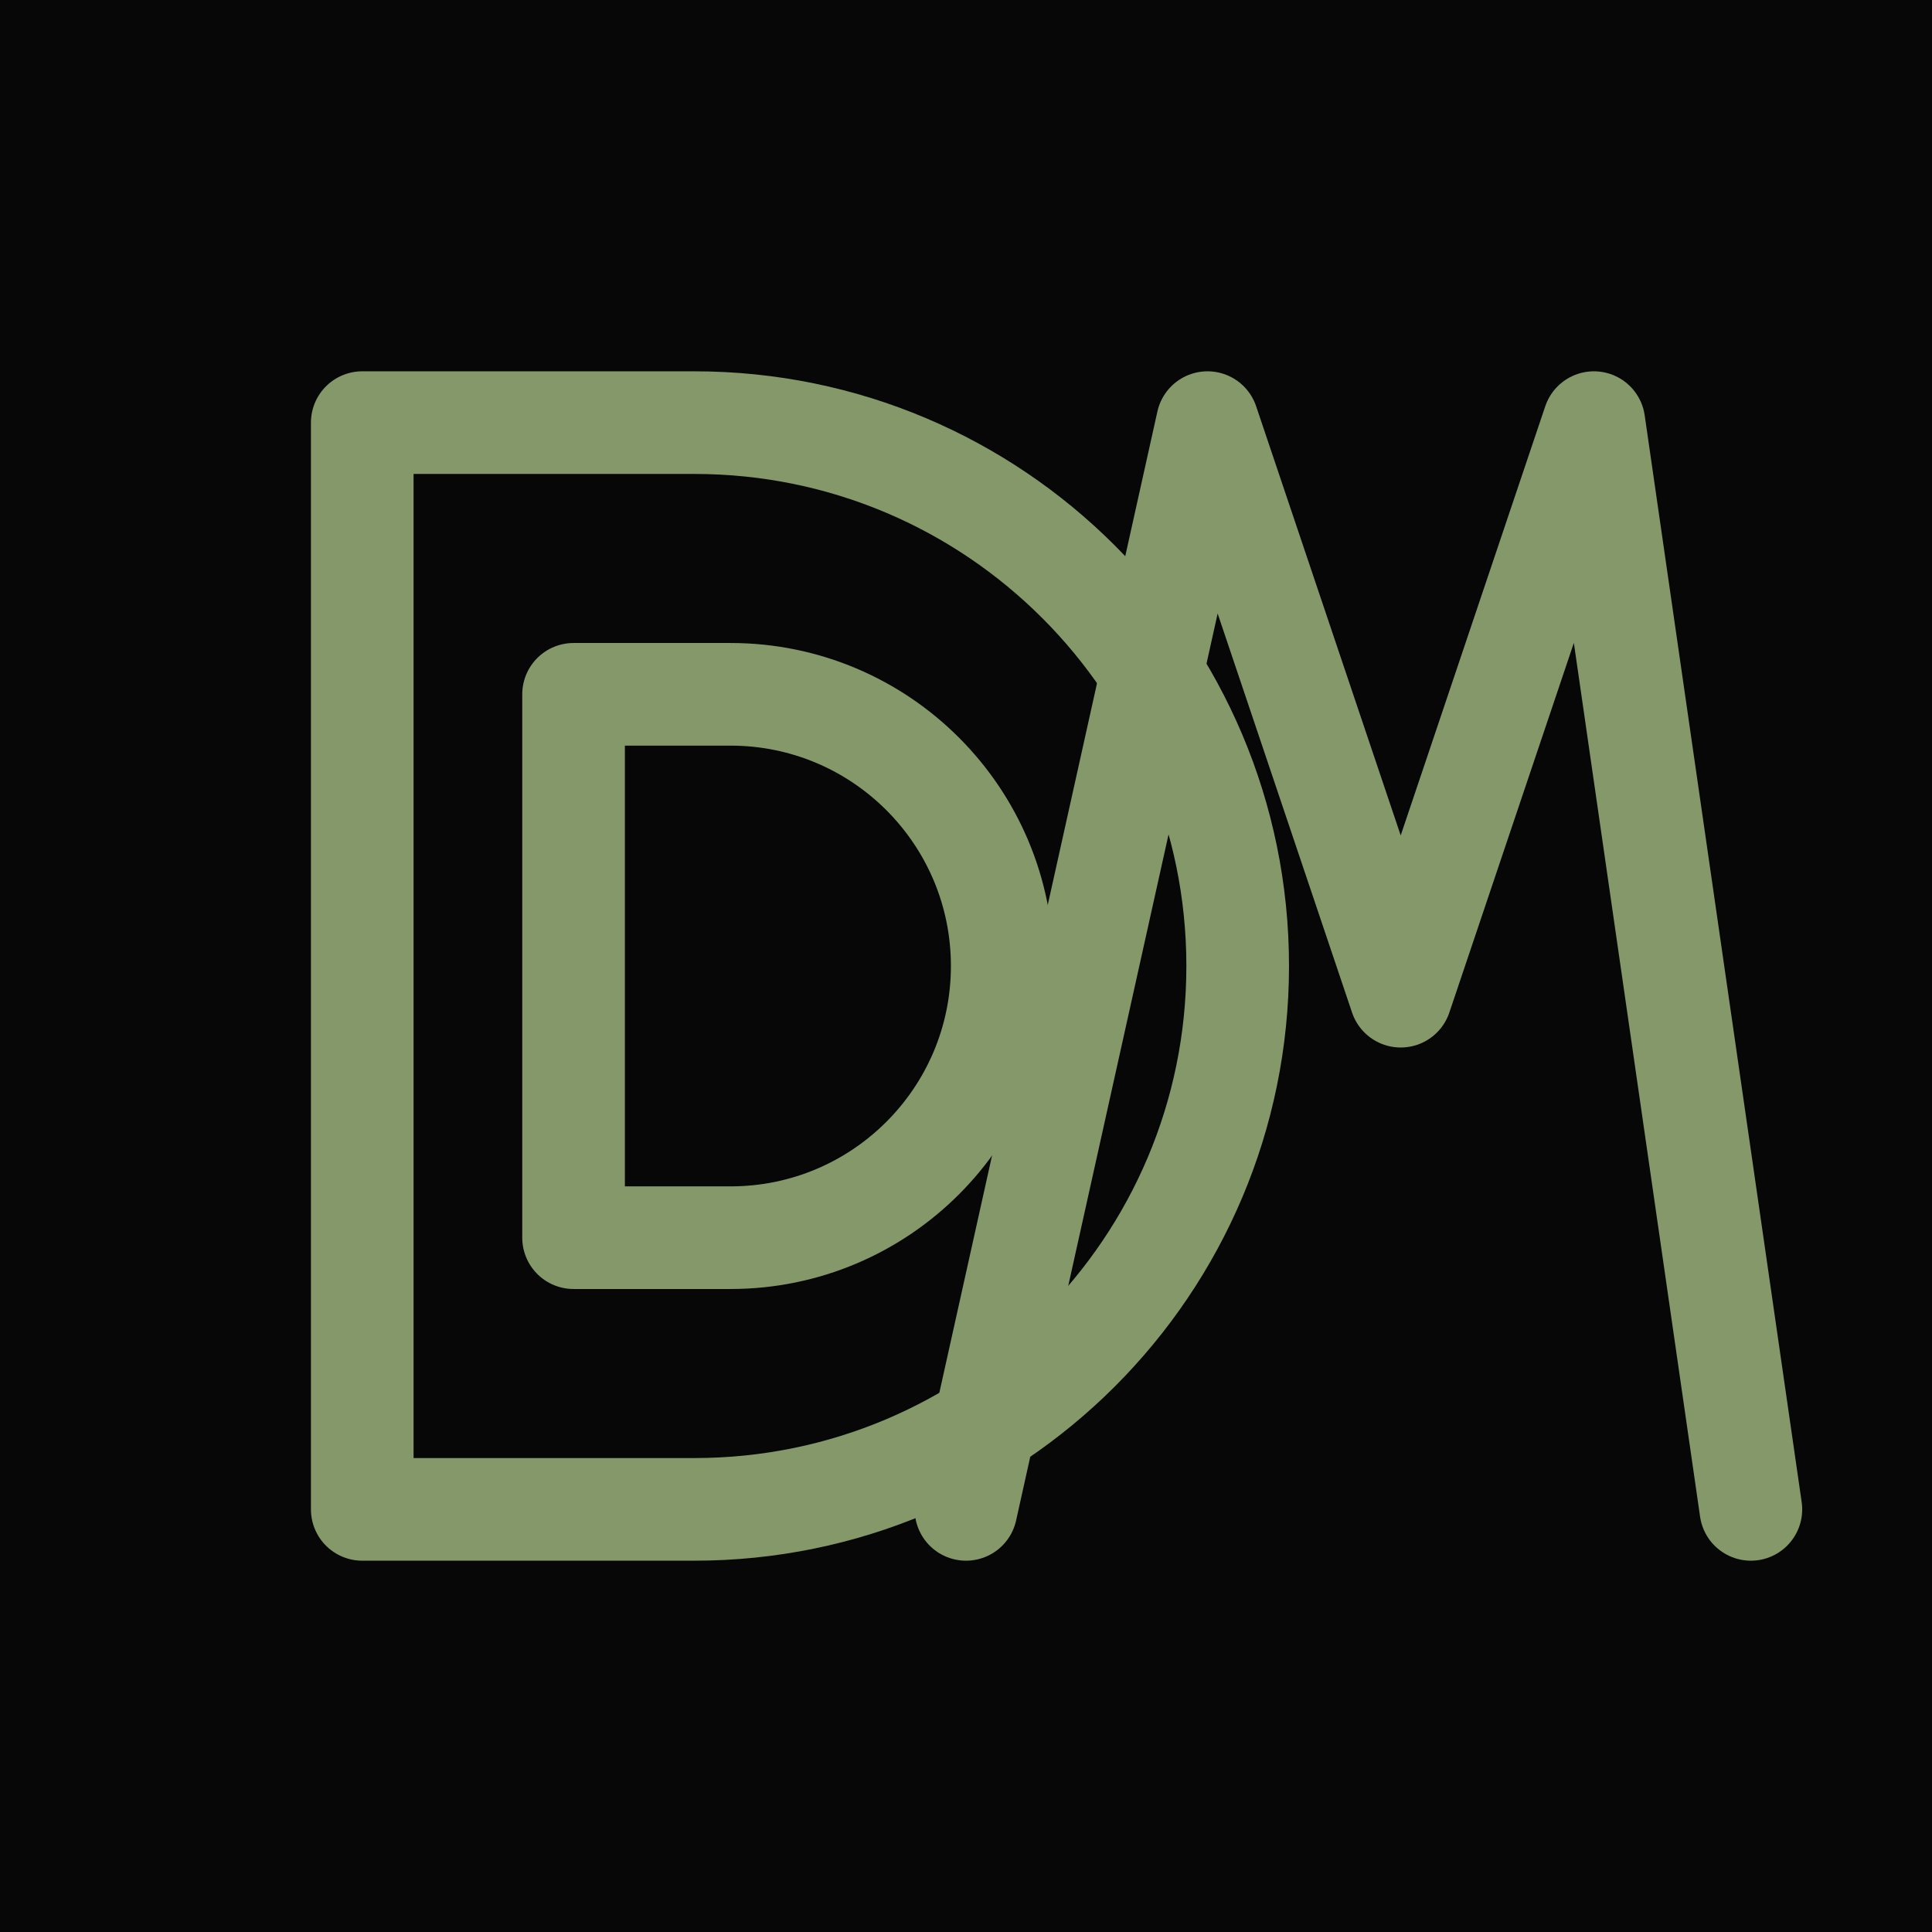
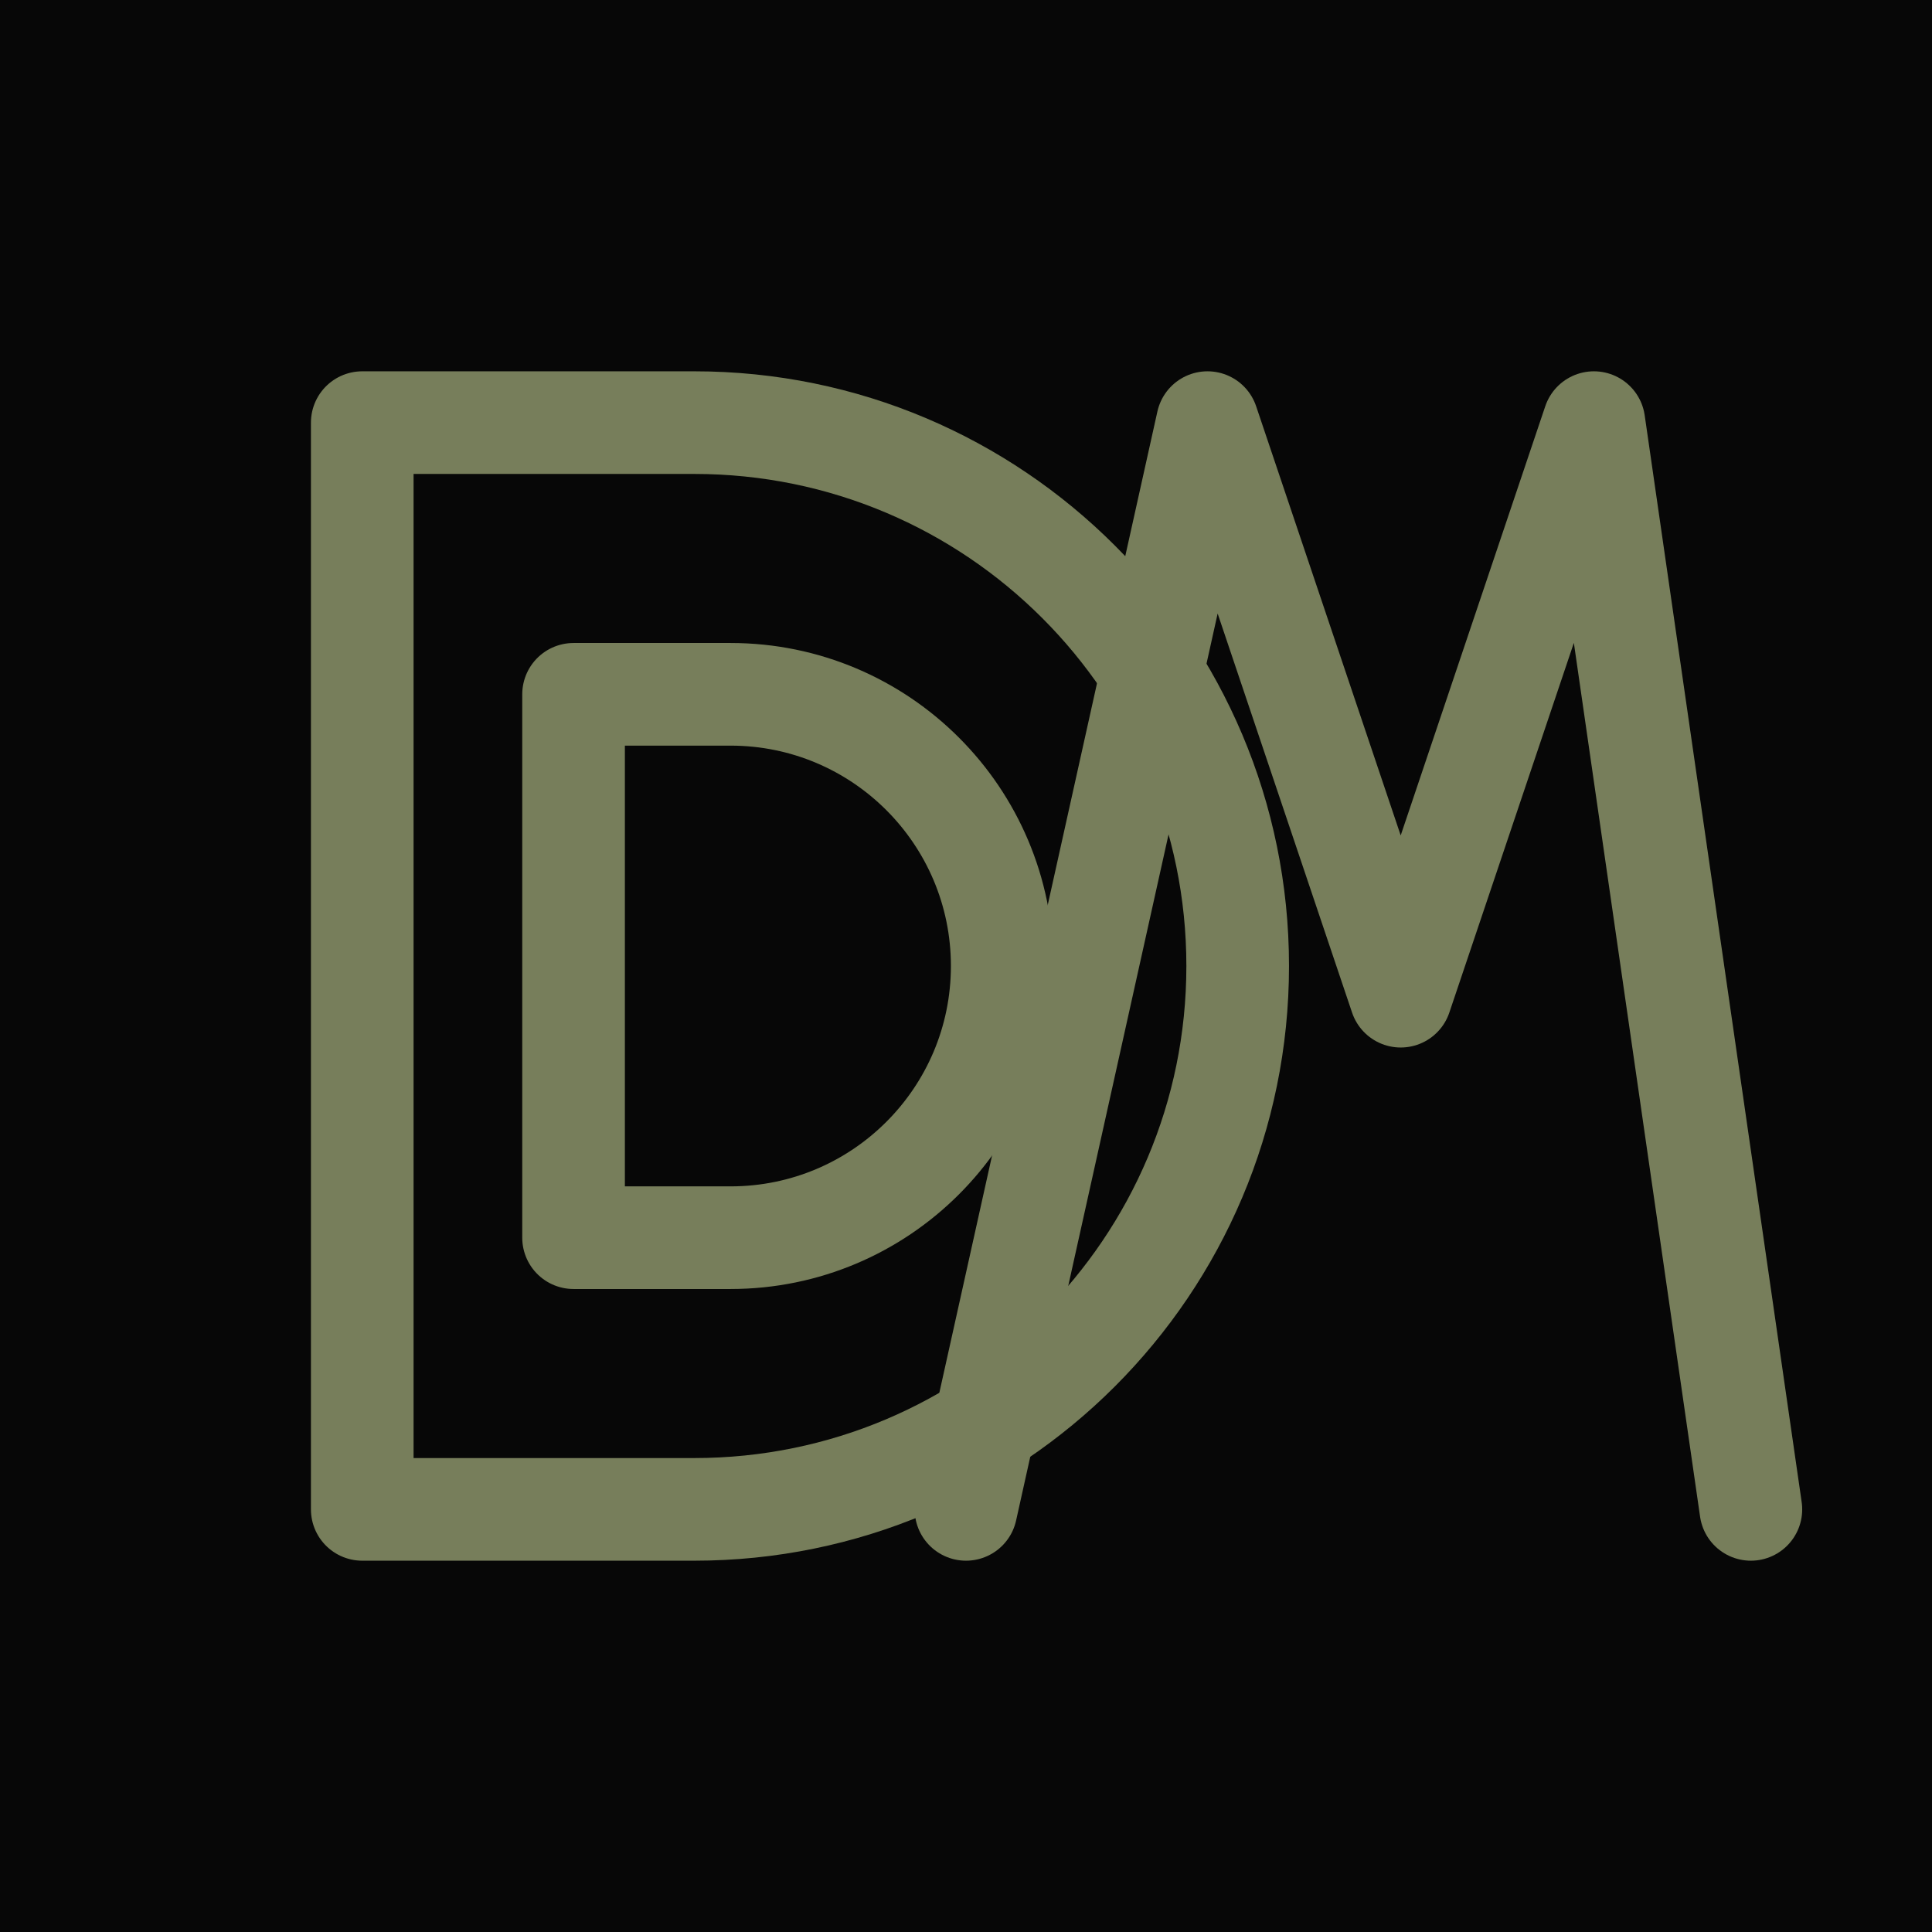
<svg xmlns="http://www.w3.org/2000/svg" viewBox="0 0 32 32">
  <rect width="32" height="32" fill="#070707" />
-   <g fill="none" stroke="#84986a" stroke-width="1.7" stroke-linecap="round" stroke-linejoin="round">
+   <g fill="none" stroke="#777e5b" stroke-width="1.7" stroke-linecap="round" stroke-linejoin="round">
    <path d="M6 7v18M6 7h5.5a8.5 8.5 0 0 1 0 18H6" />
    <path d="M9.5 11.5v9M9.5 11.5h2.6a4.5 4.5 0 0 1 0 9h-2.6" />
    <path d="M16 25 20 7l3.2 9.5L26.4 7 29 25" />
  </g>
</svg>
